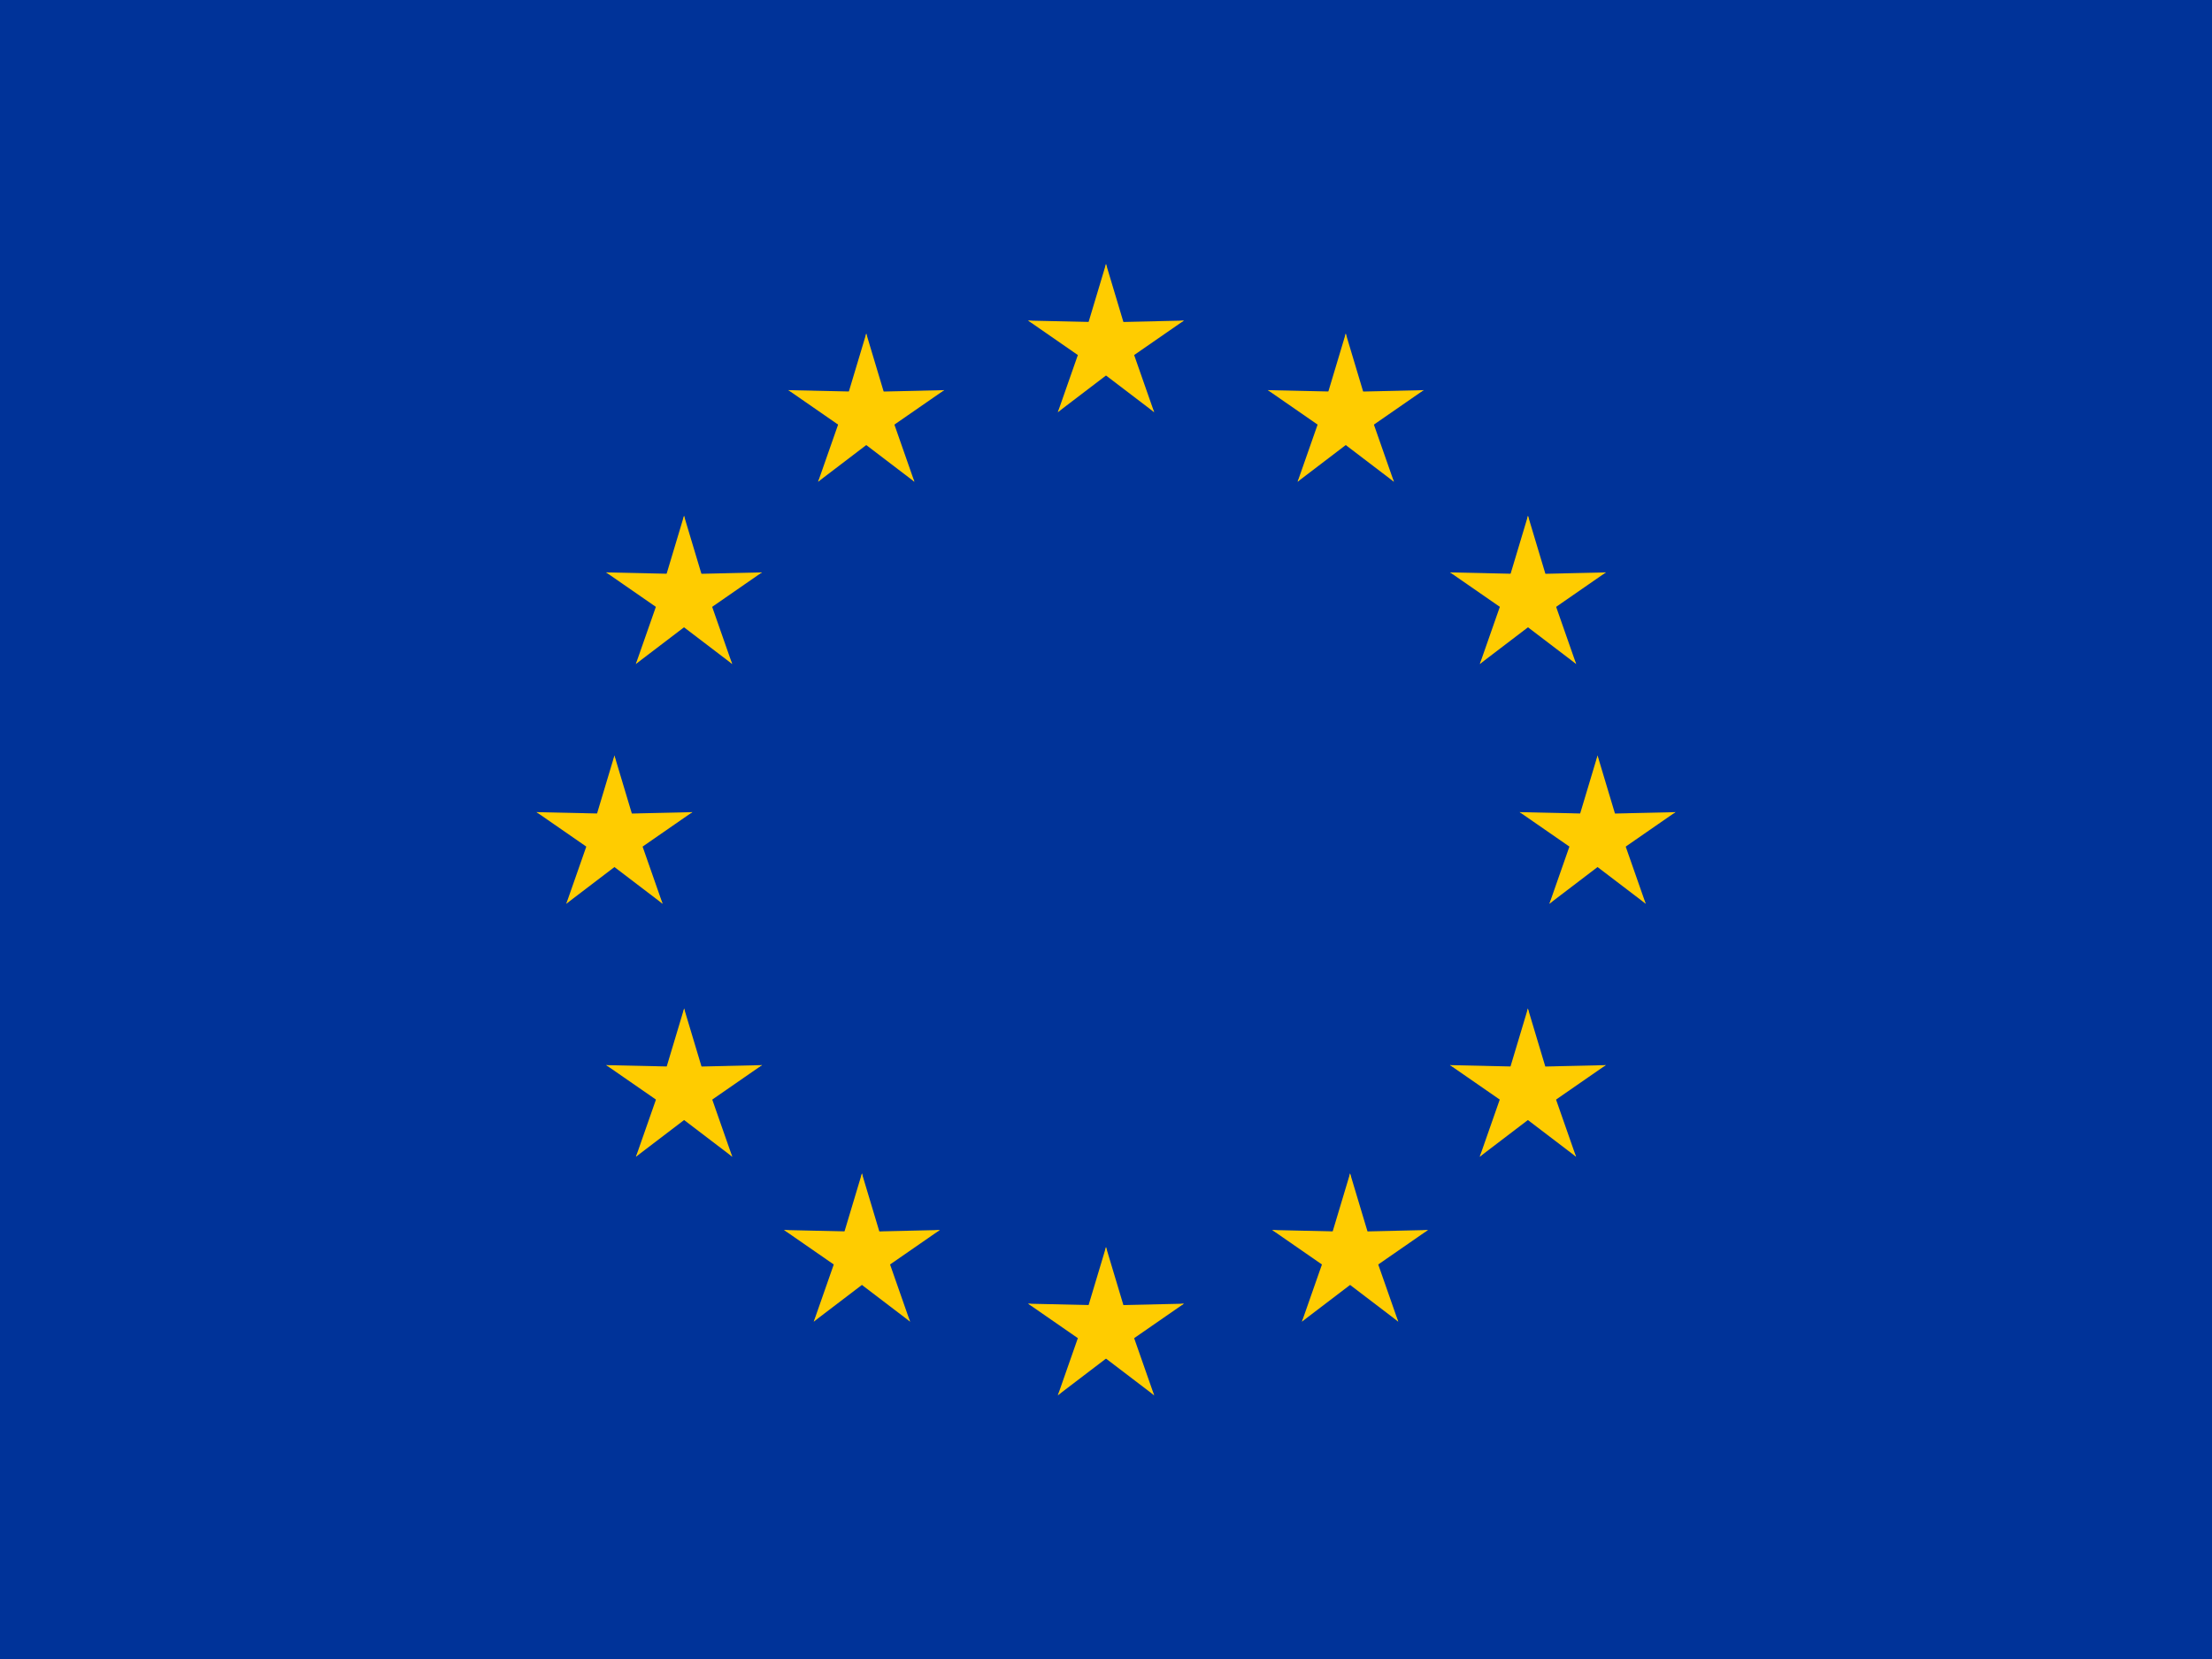
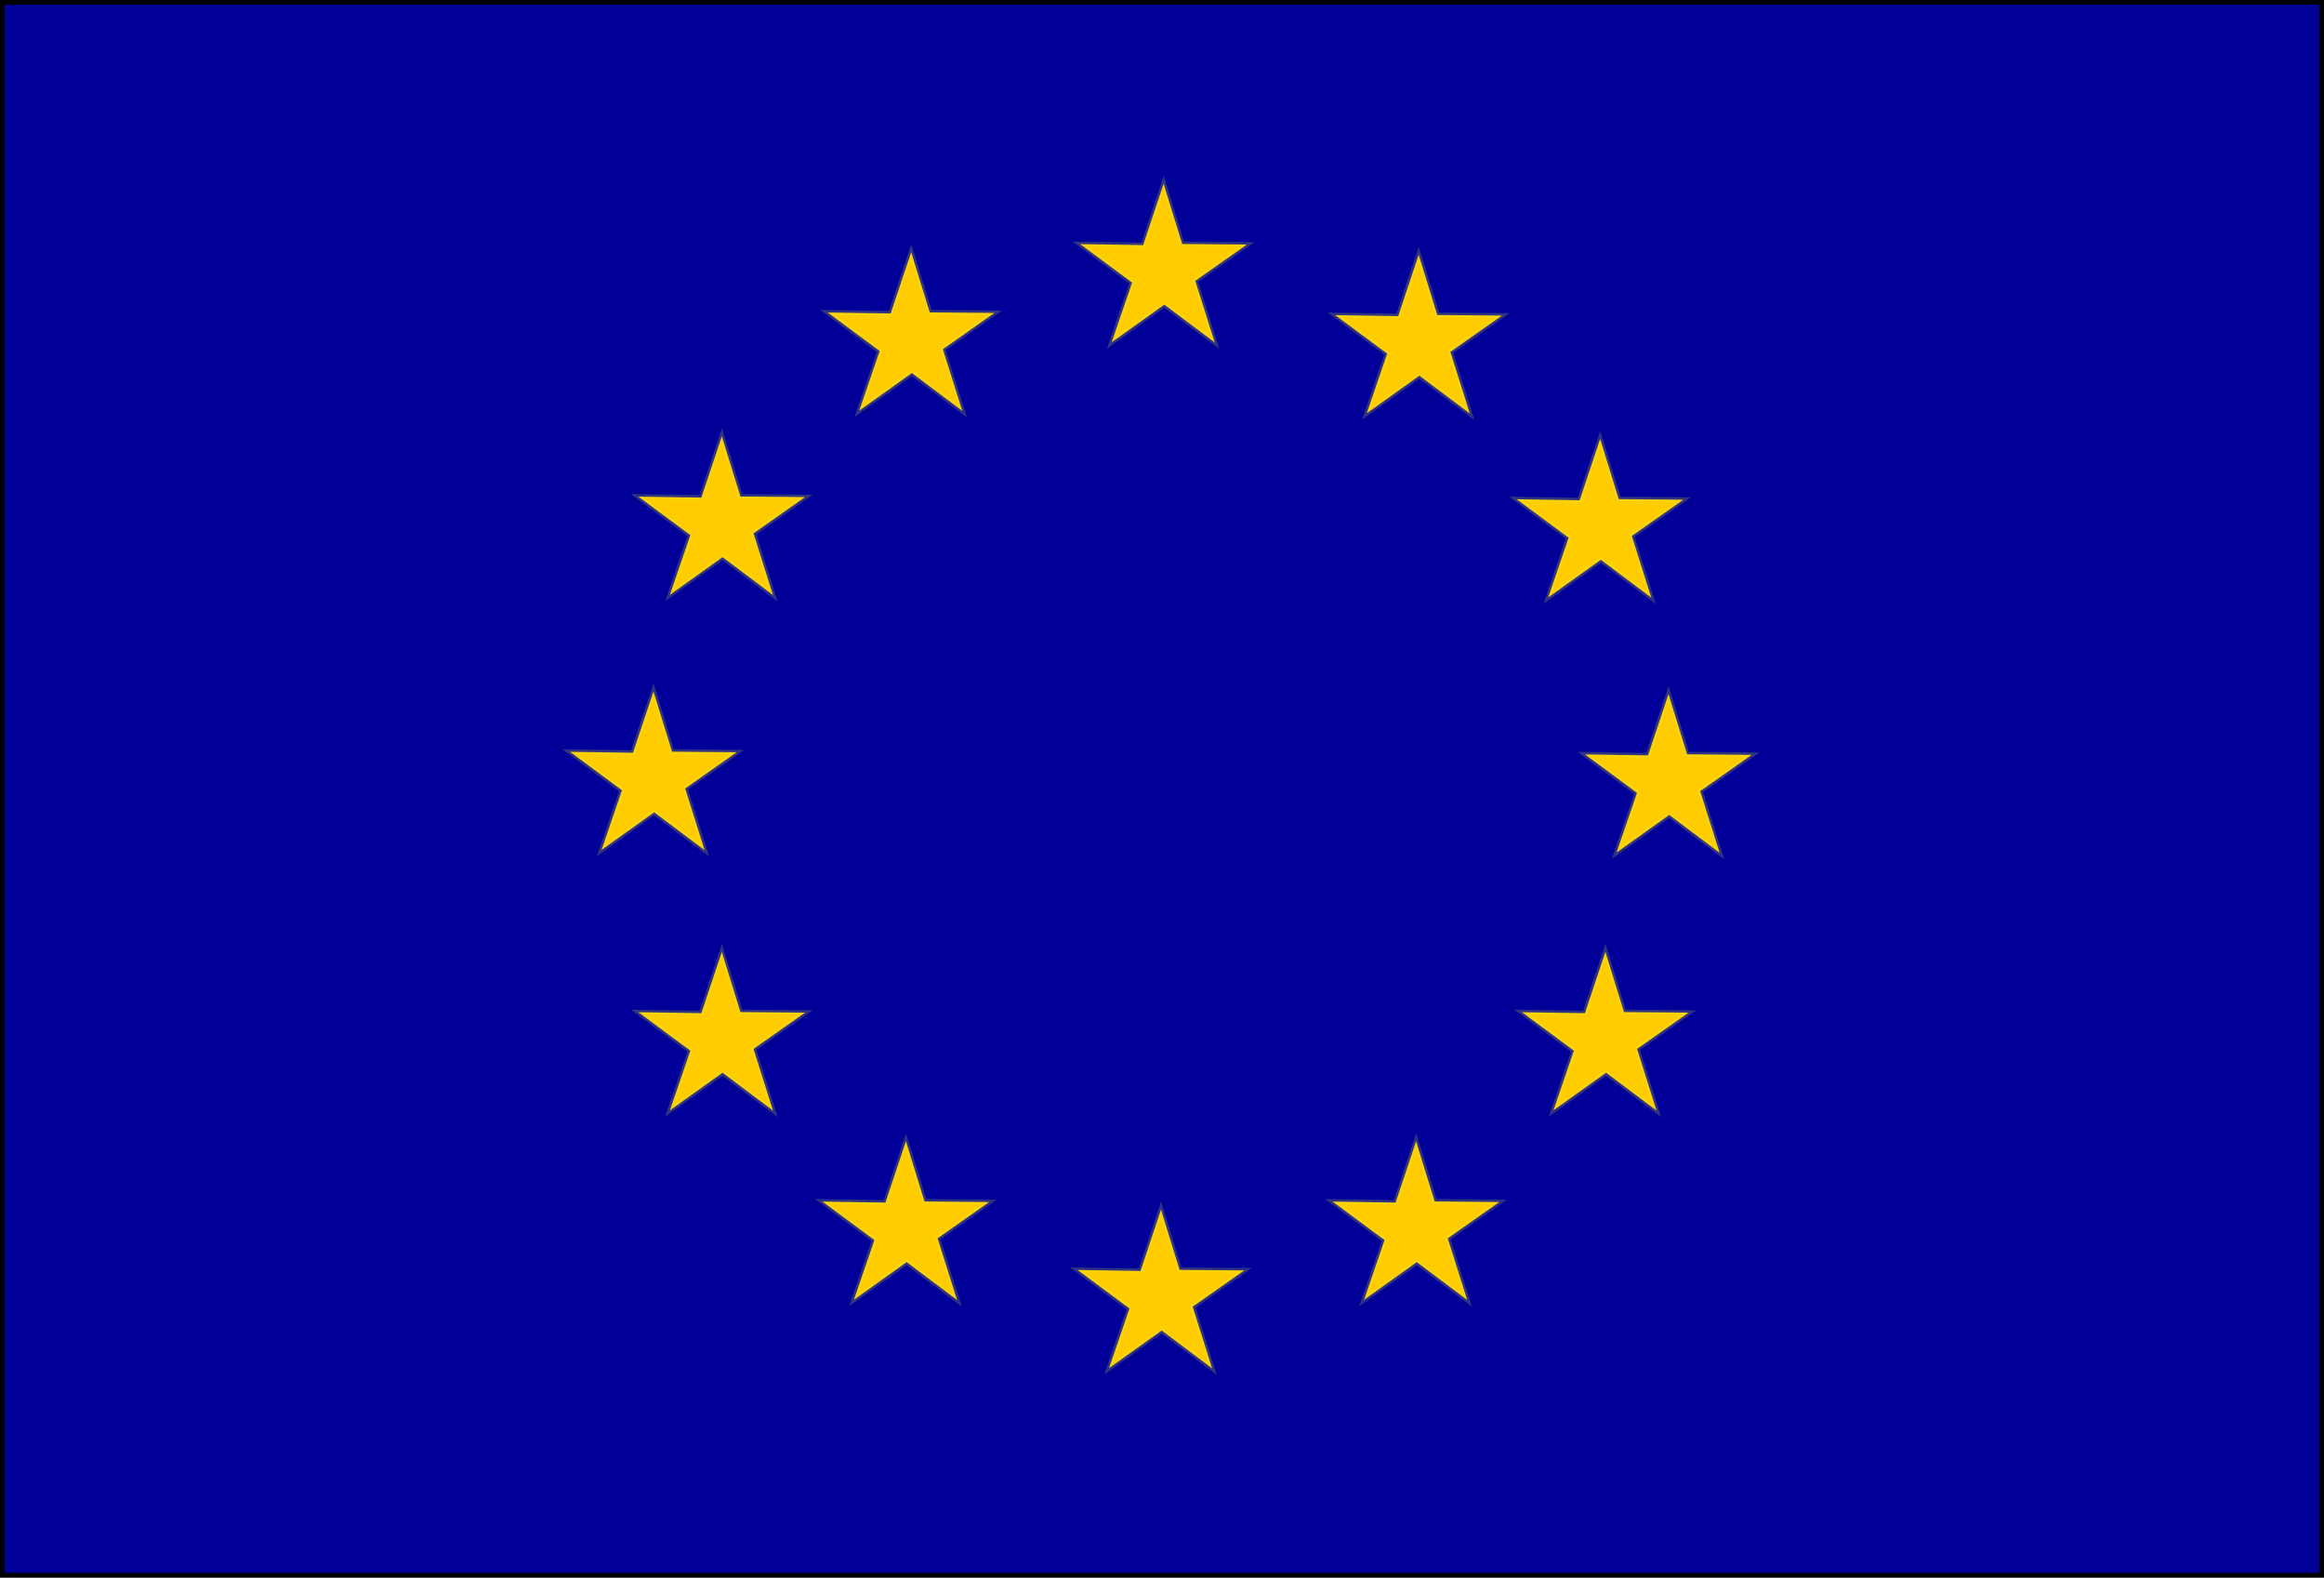
- <svg xmlns="http://www.w3.org/2000/svg" xmlns:xlink="http://www.w3.org/1999/xlink" id="flag-icons-eu" viewBox="0 0 640 480">
-   <defs>
-     <g id="d">
-       <g id="b">
-         <path id="a" d="m0-1-.3 1 .5.1z" />
-         <use xlink:href="#a" transform="scale(-1 1)" />
-       </g>
-       <g id="c">
-         <use xlink:href="#b" transform="rotate(72)" />
-         <use xlink:href="#b" transform="rotate(144)" />
-       </g>
-       <use xlink:href="#c" transform="scale(-1 1)" />
-     </g>
-   </defs>
-   <path fill="#039" d="M0 0h640v480H0z" />
-   <g fill="#fc0" transform="translate(320 242.3) scale(23.7037)">
-     <use xlink:href="#d" width="100%" height="100%" y="-6" />
-     <use xlink:href="#d" width="100%" height="100%" y="6" />
-     <g id="e">
-       <use xlink:href="#d" width="100%" height="100%" x="-6" />
-       <use xlink:href="#d" width="100%" height="100%" transform="rotate(-144 -2.3 -2.1)" />
-       <use xlink:href="#d" width="100%" height="100%" transform="rotate(144 -2.1 -2.3)" />
-       <use xlink:href="#d" width="100%" height="100%" transform="rotate(72 -4.7 -2)" />
-       <use xlink:href="#d" width="100%" height="100%" transform="rotate(72 -5 .5)" />
-     </g>
-     <use xlink:href="#e" width="100%" height="100%" transform="scale(-1 1)" />
+ <svg xmlns="http://www.w3.org/2000/svg" xmlns:xlink="http://www.w3.org/1999/xlink" id="svg1092" viewBox="0 0 728.81 494.59" version="1.0">
+   <g id="g11182" transform="matrix(1.1457 0 0 1.1457 -218.65 -119.5)">
+     <rect id="flag_rectangle" style="fill-rule:evenodd;stroke:#000000;stroke-width:1pt;fill:#000099" height="430.43" width="634.85" y="104.93" x="191.46" />
+     <path id="flag_star" style="stroke-opacity:.209;fill-rule:evenodd;stroke:#e6f32e;stroke-width:1pt;fill:#ffcc00" d="m507.83 186.28l-13.81-10.36-14.41 10.29 5.59-16.33-14.23-10.53 17.25 0.27 5.61-16.79 5.09 16.49 17.7 0.15-14.12 9.93 5.33 16.88z" transform="translate(153.72 151.39)" />
+     <use id="use10441" xlink:href="#flag_star" transform="translate(-18.714 -69.819)" height="744.094" width="1052.362" y="0" x="0" />
+     <use id="use10444" xlink:href="#use10441" transform="translate(-49.665 -50.385)" height="744.094" width="1052.362" y="0" x="0" />
+     <use id="use10445" xlink:href="#use10444" transform="translate(-69.819 -19.434)" height="744.094" width="1052.362" y="0" x="0" />
+     <use id="use10446" xlink:href="#use10445" transform="translate(-69.099 18.714)" height="744.094" width="1052.362" y="0" x="0" />
+     <use id="use10447" xlink:href="#use10446" transform="translate(-51.824 50.385)" height="744.094" width="1052.362" y="0" x="0" />
+     <use id="use10448" xlink:href="#use10447" transform="translate(-18.714 69.819)" height="744.094" width="1052.362" y="0" x="0" />
+     <use id="use10449" xlink:href="#use10448" transform="translate(18.714 71.259)" height="744.094" width="1052.362" y="0" x="0" />
+     <use id="use10450" xlink:href="#use10449" transform="translate(50.385 51.824)" height="744.094" width="1052.362" y="0" x="0" />
+     <use id="use10451" xlink:href="#use10450" transform="translate(69.819 18.714)" height="744.094" width="1052.362" y="0" x="0" />
+     <use id="use10452" xlink:href="#use10451" transform="translate(69.819 -18.714)" height="744.094" width="1052.362" y="0" x="0" />
+     <use id="use10453" xlink:href="#use10452" transform="translate(51.824 -51.824)" height="744.094" width="1052.362" y="0" x="0" />
  </g>
</svg>
